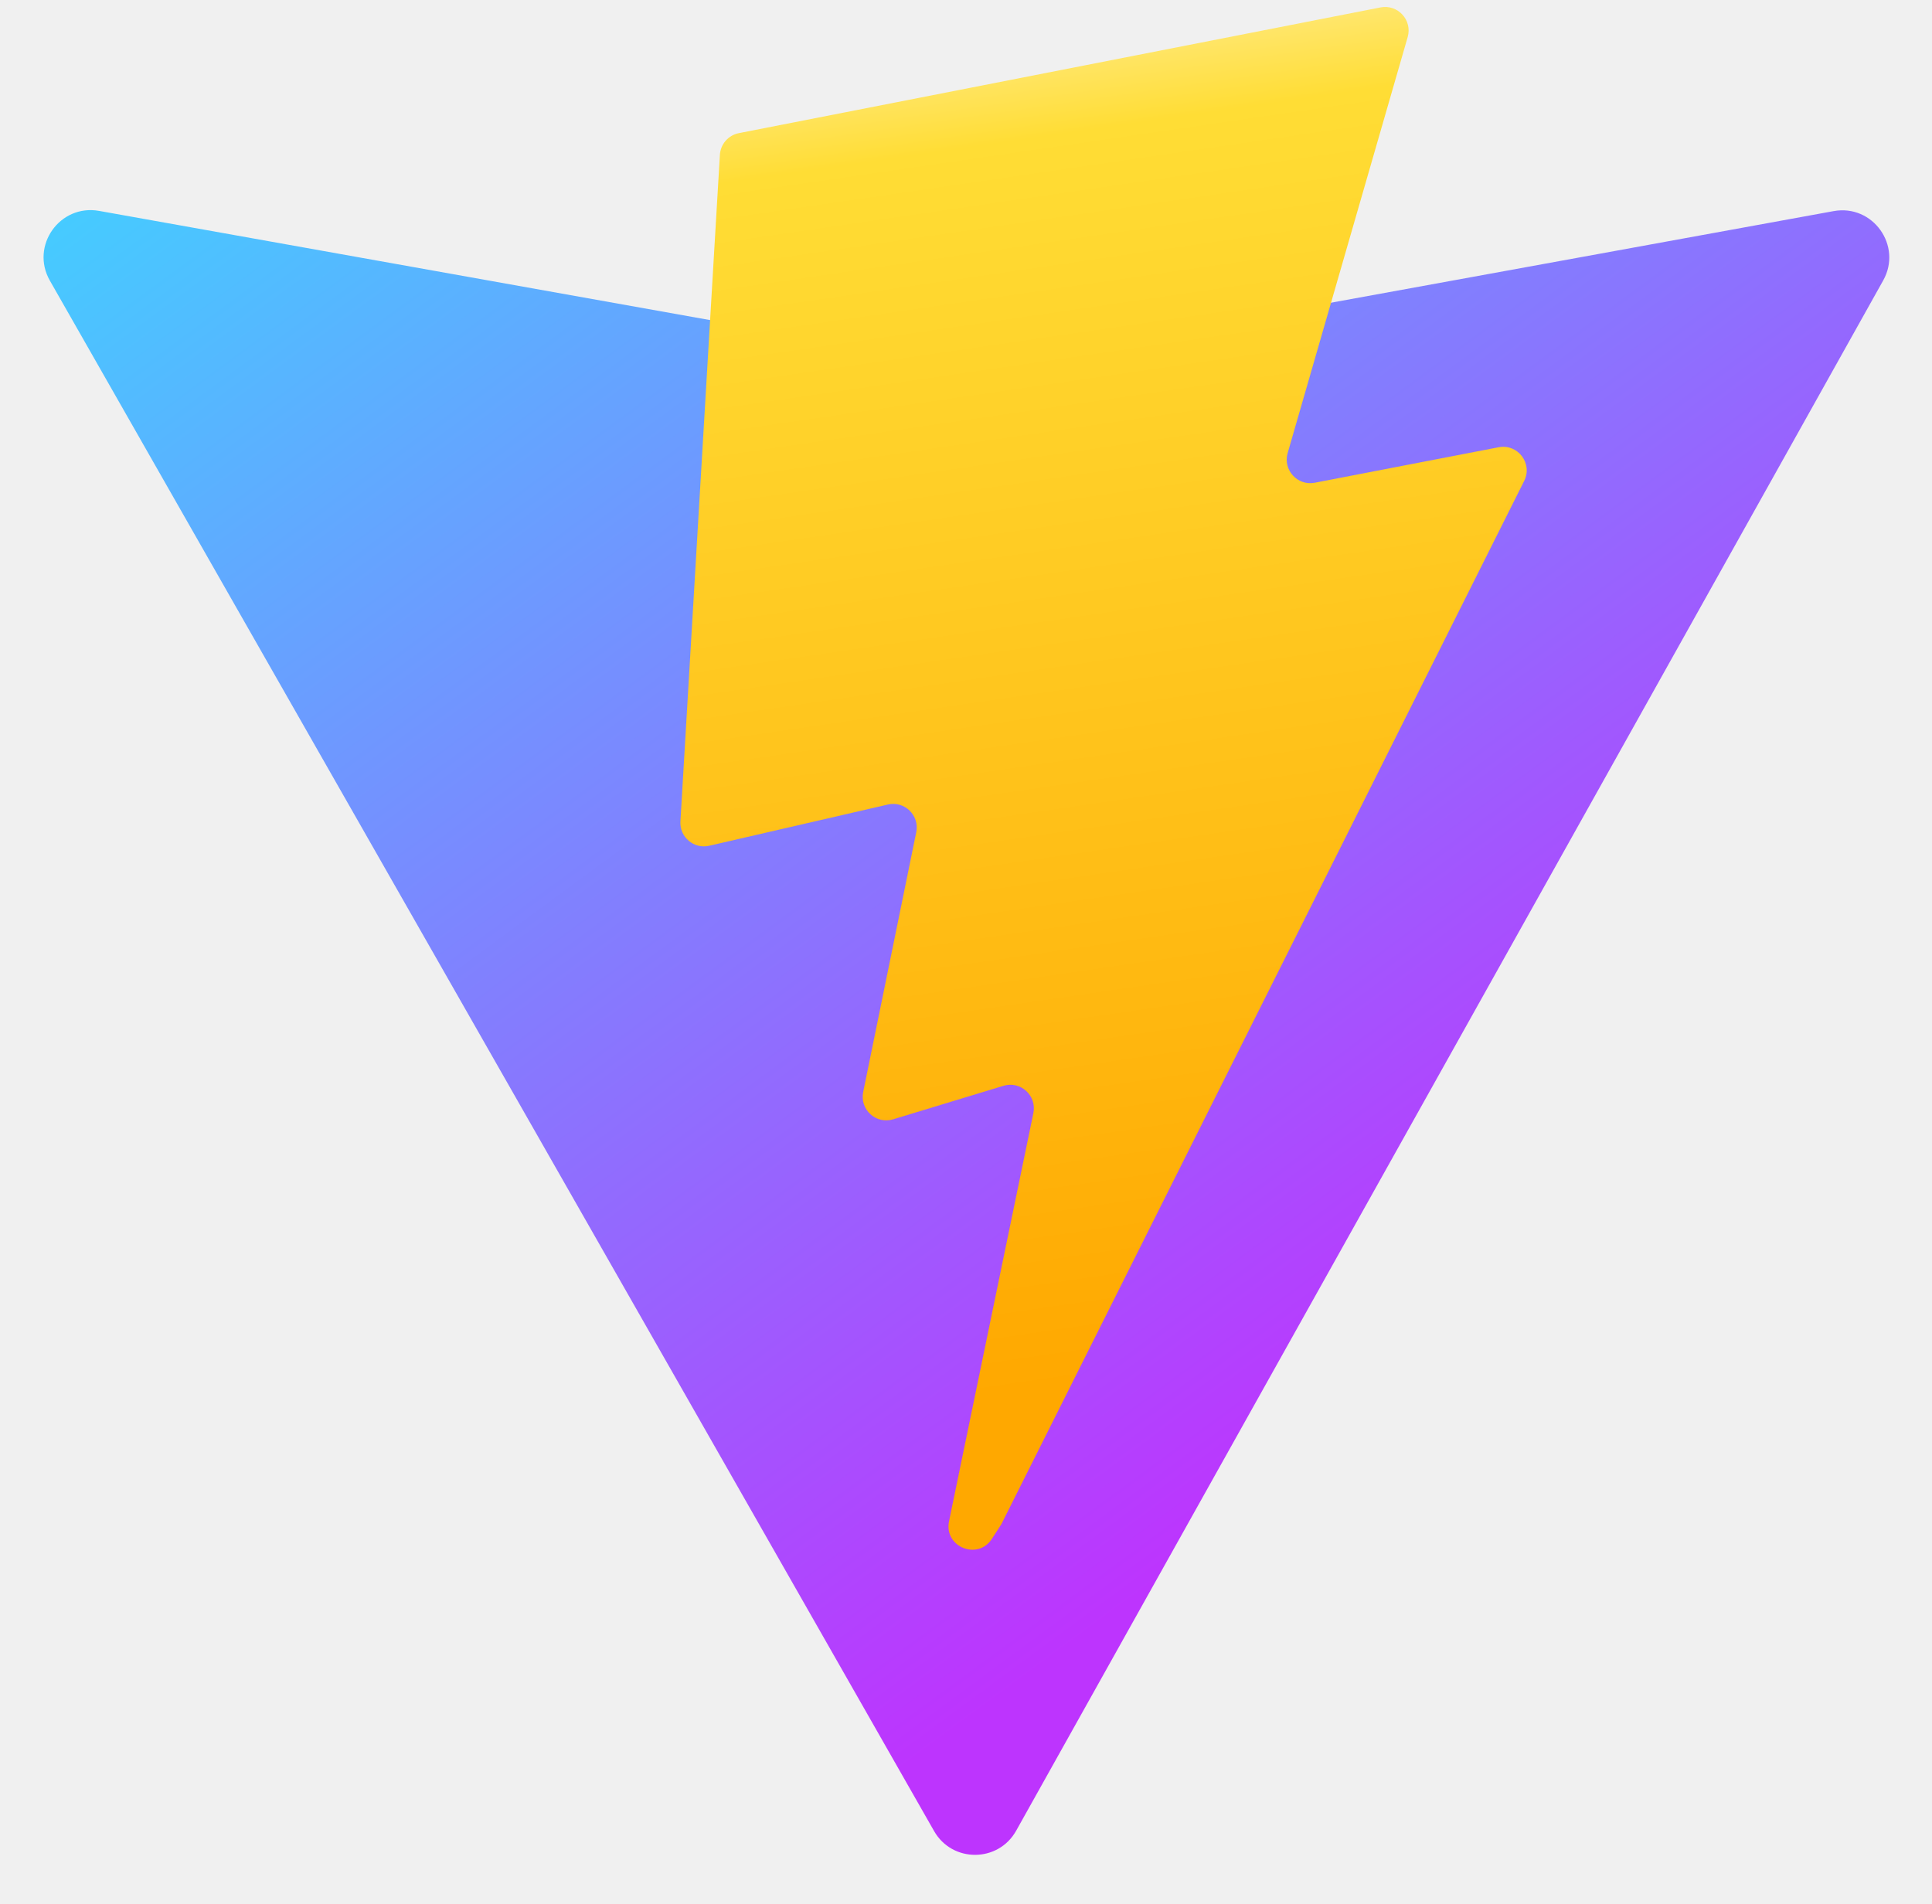
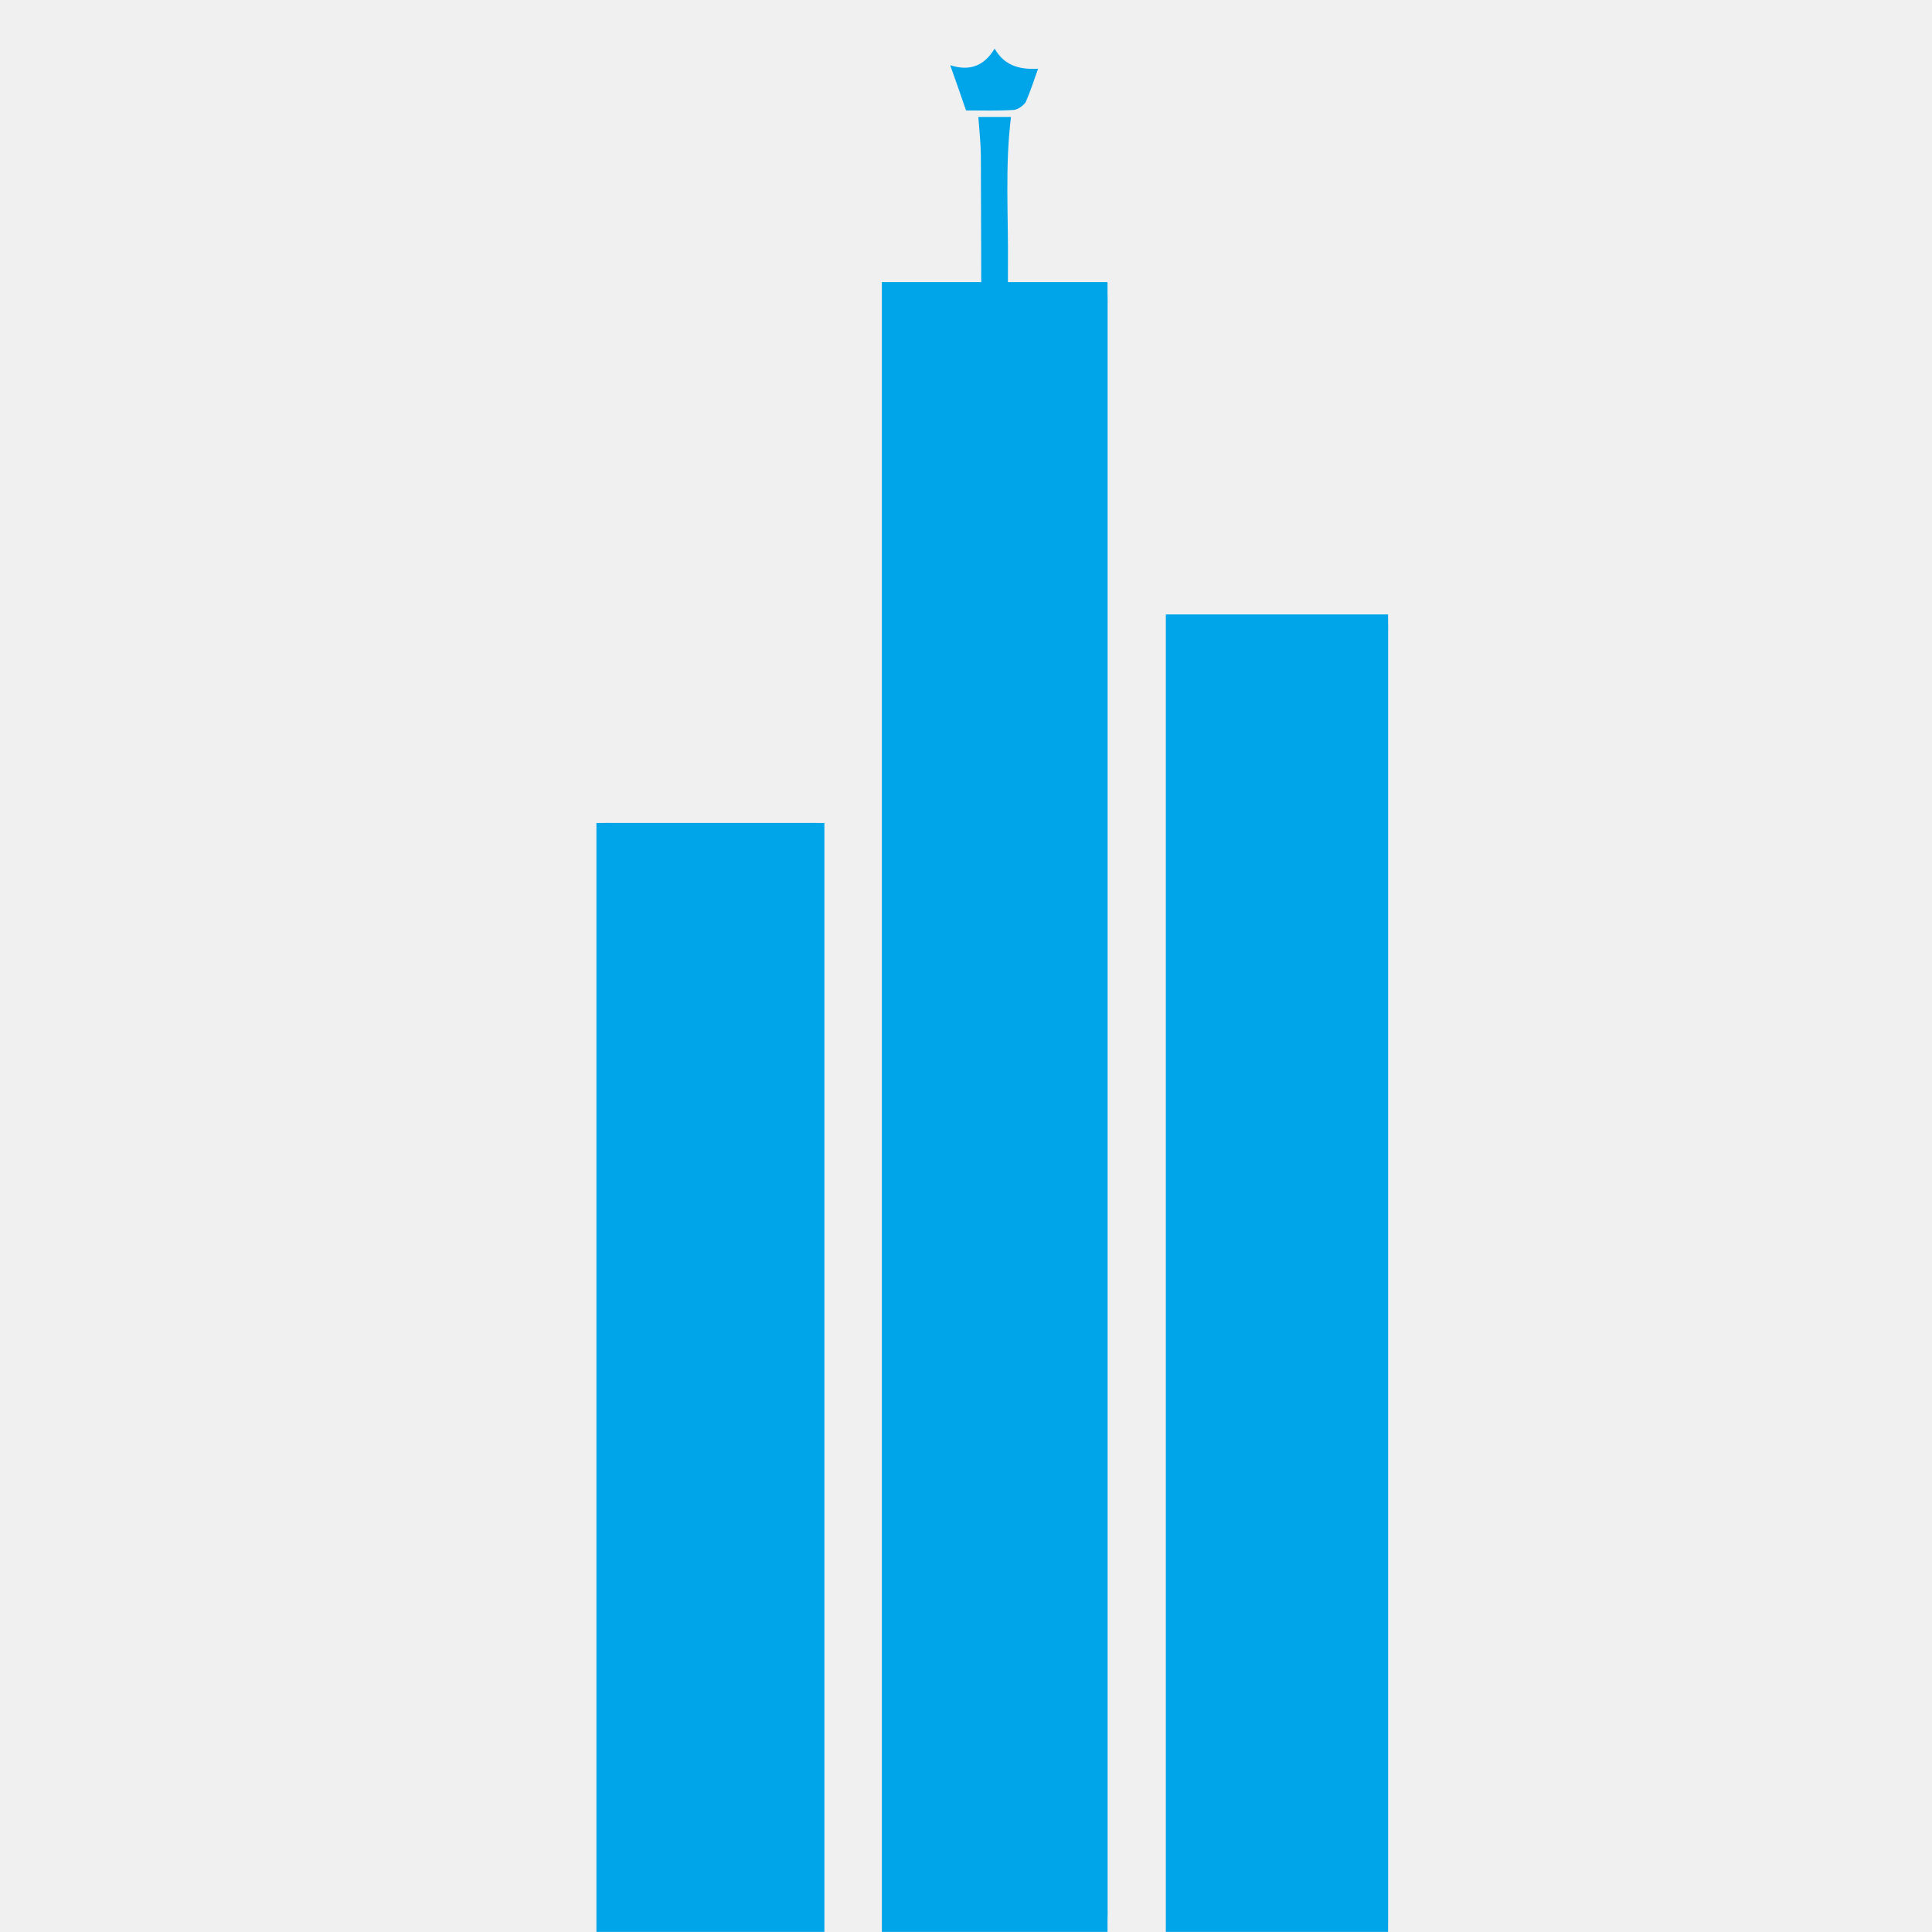
- <svg xmlns="http://www.w3.org/2000/svg" width="410" height="404" viewBox="0 0 410 404" fill="none">
-   <path d="M399.641 59.525L215.643 388.545C211.844 395.338 202.084 395.378 198.228 388.618L10.582 59.556C6.381 52.19 12.68 43.267 21.028 44.759L205.223 77.682C206.398 77.892 207.601 77.89 208.776 77.676L389.119 44.806C397.439 43.289 403.768 52.143 399.641 59.525Z" fill="url(#paint0_linear)" />
-   <path d="M292.965 1.574L156.801 28.255C154.563 28.694 152.906 30.59 152.771 32.866L144.395 174.33C144.198 177.662 147.258 180.248 150.51 179.498L188.42 170.749C191.967 169.931 195.172 173.055 194.443 176.622L183.18 231.775C182.422 235.487 185.907 238.661 189.532 237.56L212.947 230.446C216.577 229.344 220.065 232.527 219.297 236.242L201.398 322.875C200.278 328.294 207.486 331.249 210.492 326.603L212.5 323.5L323.454 102.072C325.312 98.365 322.108 94.137 318.036 94.923L279.014 102.454C275.347 103.161 272.227 99.746 273.262 96.158L298.731 7.867C299.767 4.273 296.636 0.855 292.965 1.574Z" fill="url(#paint1_linear)" />
+ <svg xmlns="http://www.w3.org/2000/svg" width="500" zoomAndPan="magnify" viewBox="0 0 375 375" height="500" preserveAspectRatio="xMidYMid meet" version="1.0">
  <defs>
-     <linearGradient id="paint0_linear" x1="6" y1="33" x2="235" y2="344" gradientUnits="userSpaceOnUse">
-       <stop stop-color="#41D1FF" />
-       <stop offset="1" stop-color="#BD34FE" />
-     </linearGradient>
-     <linearGradient id="paint1_linear" x1="194.651" y1="8.818" x2="236.076" y2="292.989" gradientUnits="userSpaceOnUse">
-       <stop stop-color="#FFEA83" />
-       <stop offset="0.083" stop-color="#FFDD35" />
-       <stop offset="1" stop-color="#FFA800" />
-     </linearGradient>
+     <clipPath id="2e84eb55ad">
+       <path d="M 171 54.746 L 214.969 54.746 L 214.969 374.996 L 171 374.996 Z M 171 54.746 " clip-rule="nonzero" />
+     </clipPath>
+     <clipPath id="e458bb3e5a">
+       <path d="M 174 58 L 214.969 58 L 214.969 372 L 174 372 Z M 174 58 " clip-rule="nonzero" />
+     </clipPath>
+     <clipPath id="69cc998ed0">
+       <path d="M 174 57 L 214.969 57 L 214.969 373 L 174 373 Z M 174 57 " clip-rule="nonzero" />
+     </clipPath>
+     <clipPath id="d8f0aa248c">
+       <path d="M 173 57 L 214.969 57 L 214.969 373 L 173 373 Z M 173 57 " clip-rule="nonzero" />
+     </clipPath>
+     <clipPath id="1822d55933">
+       <path d="M 189 22 L 197 22 L 197 109.348 L 189 109.348 Z M 189 22 " clip-rule="nonzero" />
+     </clipPath>
+     <clipPath id="2a63615cd5">
+       <path d="M 184.438 9 L 201.688 9 L 201.688 22 L 184.438 22 Z M 184.438 9 " clip-rule="nonzero" />
+     </clipPath>
+     <clipPath id="900d1839a0">
+       <path d="M 226 119.242 L 269.426 119.242 L 269.426 374.992 L 226 374.992 Z M 226 119.242 " clip-rule="nonzero" />
+     </clipPath>
+     <clipPath id="11c2117851">
+       <path d="M 228 121 L 269.426 121 L 269.426 373 L 228 373 Z M 228 121 " clip-rule="nonzero" />
+     </clipPath>
+     <clipPath id="349c0d502f">
+       <path d="M 228 121 L 269.426 121 L 269.426 374 L 228 374 Z M 228 121 " clip-rule="nonzero" />
+     </clipPath>
+     <clipPath id="c4b92aaec3">
+       <path d="M 115.766 159.742 L 160.016 159.742 L 160.016 374.992 L 115.766 374.992 Z M 115.766 159.742 " clip-rule="nonzero" />
+     </clipPath>
+     <clipPath id="59b7b2fd3b">
+       <path d="M 117 159.742 L 159 159.742 L 159 373 L 117 373 Z M 117 159.742 " clip-rule="nonzero" />
+     </clipPath>
+     <clipPath id="fa369e3c35">
+       <path d="M 116 159.742 L 159 159.742 L 159 374 L 116 374 Z M 116 159.742 " clip-rule="nonzero" />
+     </clipPath>
  </defs>
+   <g clip-path="url(#2e84eb55ad)">
+     <path fill="#00a5e9" d="M 171.168 54.762 L 228.719 54.762 L 228.719 374.98 L 171.168 374.98 Z M 171.168 54.762 " fill-opacity="1" fill-rule="nonzero" />
+   </g>
+   <g clip-path="url(#e458bb3e5a)">
+     <path fill="#00a5e9" d="M 174.496 371.684 L 174.496 58.094 L 225.391 58.094 L 225.391 371.684 Z M 174.496 371.684 " fill-opacity="1" fill-rule="nonzero" />
+   </g>
+   <g clip-path="url(#69cc998ed0)">
+     <path stroke-linecap="butt" transform="matrix(0.000000000000000101, -1.656751, 1.664785, 0.000000000000000102, 171.1667, 374.9968)" fill="none" stroke-linejoin="miter" d="M 2 2 L 191.28 2 L 191.28 32.571 L 2 32.571 Z M 2 2 " stroke="#ffffff" stroke-width="0.5" stroke-opacity="1" stroke-miterlimit="10" />
+   </g>
+   <g clip-path="url(#d8f0aa248c)">
+     <path fill="#00a5e9" d="M 173.664 372.512 L 226.223 372.512 L 226.223 57.266 L 173.664 57.266 Z M 224.555 58.922 L 224.555 370.855 L 175.328 370.855 L 175.328 58.922 Z M 224.555 58.922 " fill-opacity="1" fill-rule="nonzero" />
+   </g>
+   <g clip-path="url(#1822d55933)">
+     <path fill="#00a5e9" d="M 196.828 468.086 C 194.352 468.086 191.973 468.086 189.59 468.086 C 191.477 458.82 190.383 449.461 190.484 440.102 C 190.582 430.645 190.484 421.188 190.484 411.633 C 190.484 356.836 190.484 302.137 190.484 247.344 C 190.484 197.91 190.484 148.477 190.484 99.043 C 190.484 76.133 190.484 53.316 190.383 30.402 C 190.383 27.867 190.086 25.43 189.891 22.703 C 191.871 22.703 194.25 22.703 196.234 22.703 C 195.043 32.258 195.738 41.91 195.641 51.465 C 195.539 100.898 195.641 150.23 195.641 199.664 C 195.641 211.363 195.441 222.969 195.441 234.668 C 195.441 292.875 195.539 350.984 195.641 409.195 C 195.641 420.113 195.441 431.035 195.441 441.953 C 195.441 449.07 195.539 456.285 195.738 463.406 C 195.738 464.867 196.434 466.426 196.828 468.086 Z M 196.828 468.086 " fill-opacity="1" fill-rule="nonzero" />
+   </g>
+   <g clip-path="url(#2a63615cd5)">
+     <path fill="#00a5e9" d="M 184.438 12.66 C 188.402 13.926 191.078 12.66 193.062 9.441 C 194.945 12.758 197.918 13.535 201.488 13.34 C 200.695 15.582 200 17.73 199.109 19.777 C 198.711 20.457 197.621 21.238 196.828 21.336 C 193.754 21.531 190.684 21.434 187.508 21.434 C 186.52 18.508 185.527 15.777 184.438 12.66 Z M 184.438 12.66 " fill-opacity="1" fill-rule="nonzero" />
+   </g>
+   <g clip-path="url(#900d1839a0)">
+     <path fill="#00a5e9" d="M 226.285 119.258 L 272.031 119.258 L 272.031 374.98 L 226.285 374.98 Z M 226.285 119.258 " fill-opacity="1" fill-rule="nonzero" />
+   </g>
+   <g clip-path="url(#11c2117851)">
+     <path stroke-linecap="butt" transform="matrix(0.000000000000000081, -1.323073, 1.323285, 0.000000000000000081, 226.2836, 374.993)" fill-opacity="1" fill="#00a5e9" fill-rule="nonzero" stroke-linejoin="miter" d="M 1.999 2 L 191.281 2 L 191.281 32.57 L 1.999 32.57 Z M 1.999 2 " stroke="#ffffff" stroke-width="0.5" stroke-opacity="1" stroke-miterlimit="10" />
+   </g>
+   <g clip-path="url(#349c0d502f)">
+     <path fill="#00a5e9" d="M 228.27 373.008 L 270.043 373.008 L 270.043 121.254 L 228.27 121.254 Z M 268.723 122.578 L 268.723 371.684 L 229.59 371.684 L 229.59 122.578 Z M 268.723 122.578 " fill-opacity="1" fill-rule="nonzero" />
+   </g>
+   <g clip-path="url(#c4b92aaec3)">
+     <path fill="#00a5e9" d="M 114.945 119.254 L 160.691 119.254 L 160.691 374.98 L 114.945 374.98 Z M 114.945 119.254 " fill-opacity="1" fill-rule="nonzero" />
+   </g>
+   <g clip-path="url(#59b7b2fd3b)">
+     <path stroke-linecap="butt" transform="matrix(0.000000000000000081, -1.323073, 1.323285, 0.000000000000000081, 114.9465, 374.9922)" fill-opacity="1" fill="#00a5e9" fill-rule="nonzero" stroke-linejoin="miter" d="M 1.999 2.001 L 191.281 2.001 L 191.281 32.571 L 1.999 32.571 Z M 1.999 2.001 " stroke="#ffffff" stroke-width="0.5" stroke-opacity="1" stroke-miterlimit="10" />
+   </g>
+   <g clip-path="url(#fa369e3c35)">
+     <path fill="#00a5e9" d="M 116.93 373.008 L 158.707 373.008 L 158.707 121.254 L 116.93 121.254 Z M 157.383 122.578 L 157.383 371.684 L 118.254 371.684 L 118.254 122.578 Z M 157.383 122.578 " fill-opacity="1" fill-rule="nonzero" />
+   </g>
</svg>
